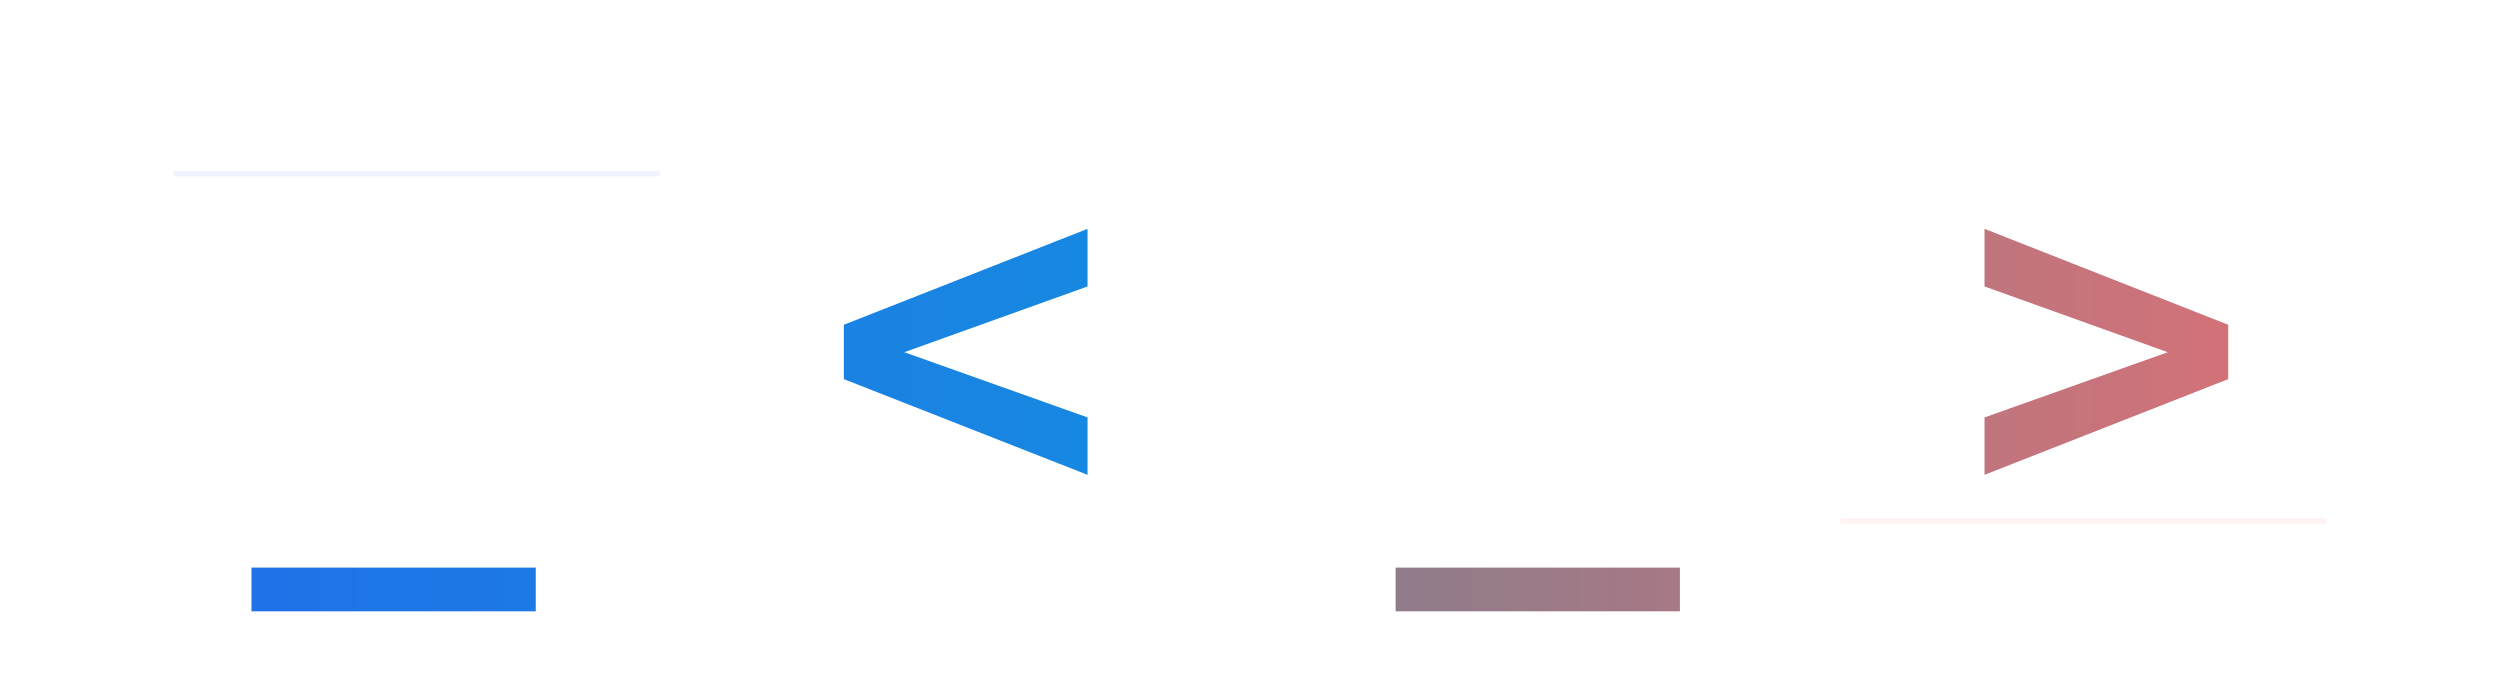
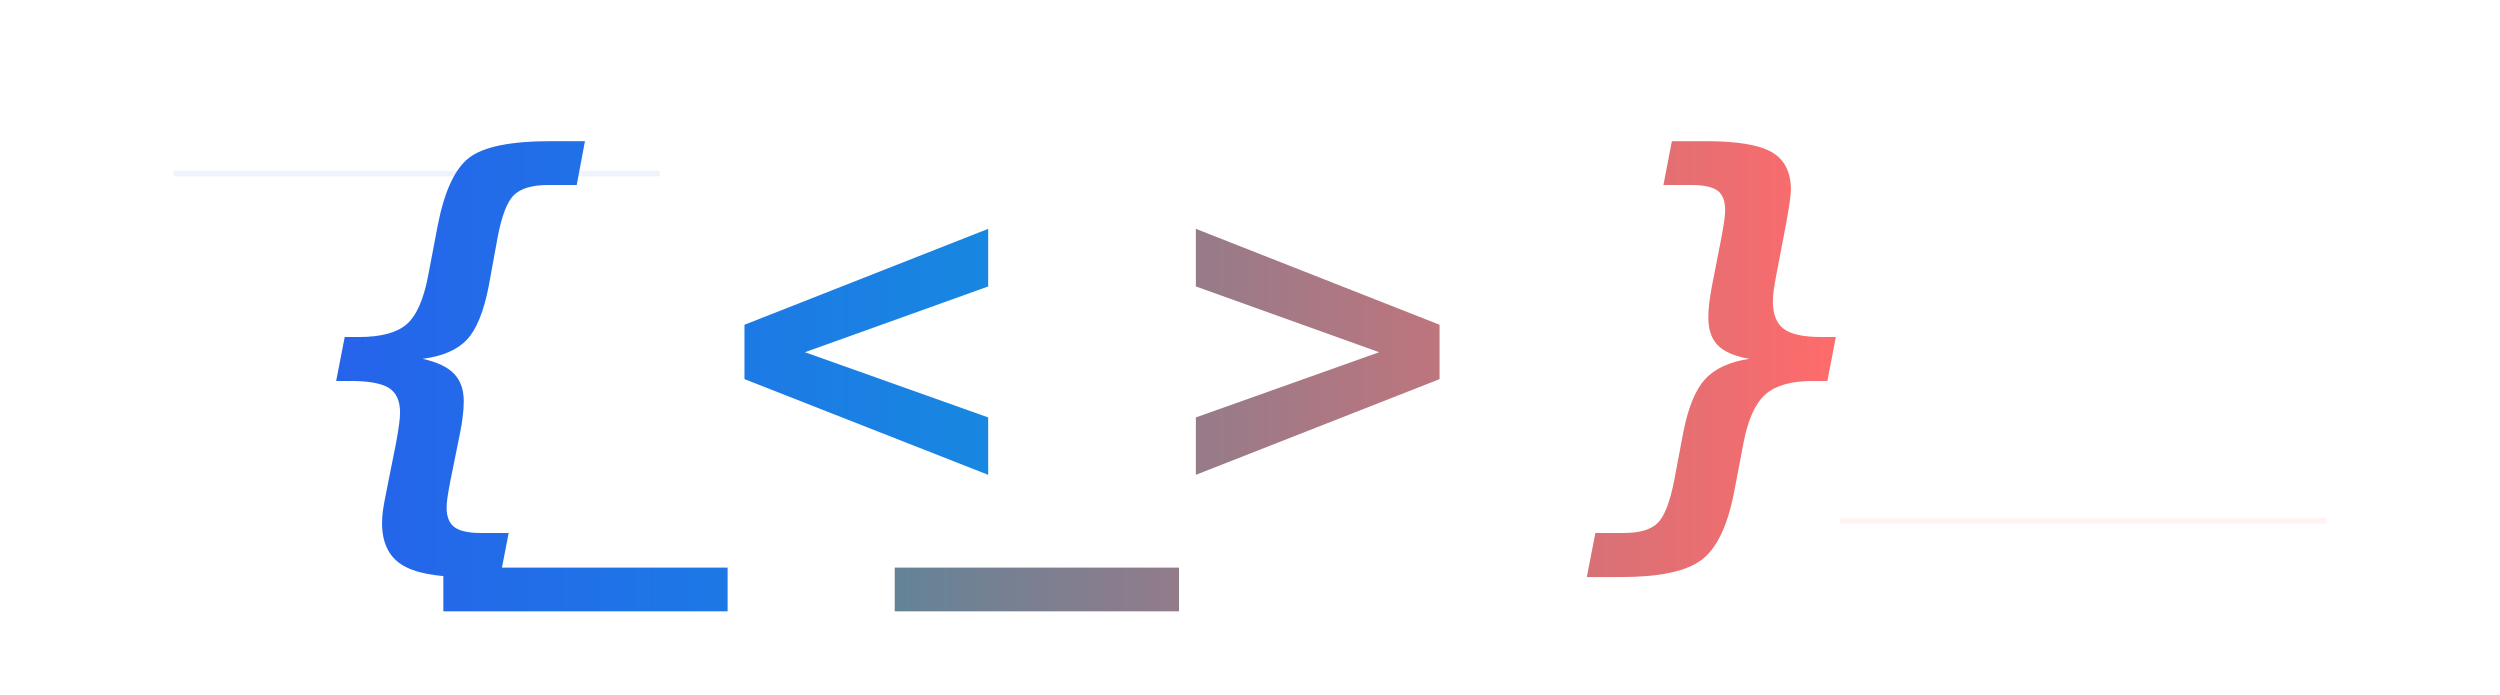
<svg xmlns="http://www.w3.org/2000/svg" viewBox="0 0 360 100" width="360" height="100">
  <defs>
    <linearGradient id="leftGradient" x1="0%" y1="50%" x2="100%" y2="50%">
      <stop offset="0%" style="stop-color:#2563EB;stop-opacity:1" />
      <stop offset="100%" style="stop-color:#06B6D4;stop-opacity:1" />
    </linearGradient>
    <linearGradient id="rightGradient" x1="0%" y1="50%" x2="100%" y2="50%">
      <stop offset="0%" style="stop-color:#0891B2;stop-opacity:1" />
      <stop offset="100%" style="stop-color:#FF6B6B;stop-opacity:1" />
    </linearGradient>
    <filter id="glow" x="-10%" y="-10%" width="120%" height="120%">
      <feGaussianBlur stdDeviation="1.2" result="blur" />
      <feComposite in="SourceGraphic" in2="blur" operator="over" />
    </filter>
  </defs>
  <g opacity="0.08">
    <line x1="25" y1="25" x2="95" y2="25" stroke="#2563EB" stroke-width="0.8" />
    <line x1="265" y1="75" x2="335" y2="75" stroke="#FF6B6B" stroke-width="0.8" />
  </g>
-   <text x="180" y="72" text-anchor="middle" font-family="'JetBrains Mono', 'Fira Code', 'Source Code Pro', monospace" font-size="68" font-style="italic" font-weight="600" letter-spacing="-0.5">
-     <tspan fill="url(#leftGradient)" filter="url(#glow)">{</tspan>
-     <tspan fill="url(#leftGradient)" dx="0.5">_</tspan>
-     <tspan fill="url(#leftGradient)" dx="0.5">&lt;</tspan>
-     <tspan fill="url(#rightGradient)" dx="0.5">_</tspan>
-     <tspan fill="url(#rightGradient)">&gt;</tspan>
-     <tspan fill="url(#rightGradient)" dx="0.5">}</tspan>
+   <text text-anchor="middle" font-family="'JetBrains Mono', 'Fira Code', 'Source Code Pro', monospace" font-size="68" font-style="italic" font-weight="600" letter-spacing="-0.5">
+     <tspan x="85" y="72" fill="url(#leftGradient)" filter="url(#glow)">{</tspan>
+     <tspan x="125" y="72" fill="url(#leftGradient)">_&lt;</tspan>
+     <tspan x="190" y="72" fill="url(#rightGradient)">_&gt;</tspan>
+     <tspan x="250" y="72" fill="url(#rightGradient)">}</tspan>
  </text>
-   <line x1="105" y1="85" x2="255" y2="85" stroke="url(#rightGradient)" stroke-width="1.2" stroke-linecap="round" opacity="0.3" />
+   <line x1="85" y1="85" x2="275" y2="85" stroke="url(#rightGradient)" stroke-width="1.2" stroke-linecap="round" opacity="0.3" />
</svg>
